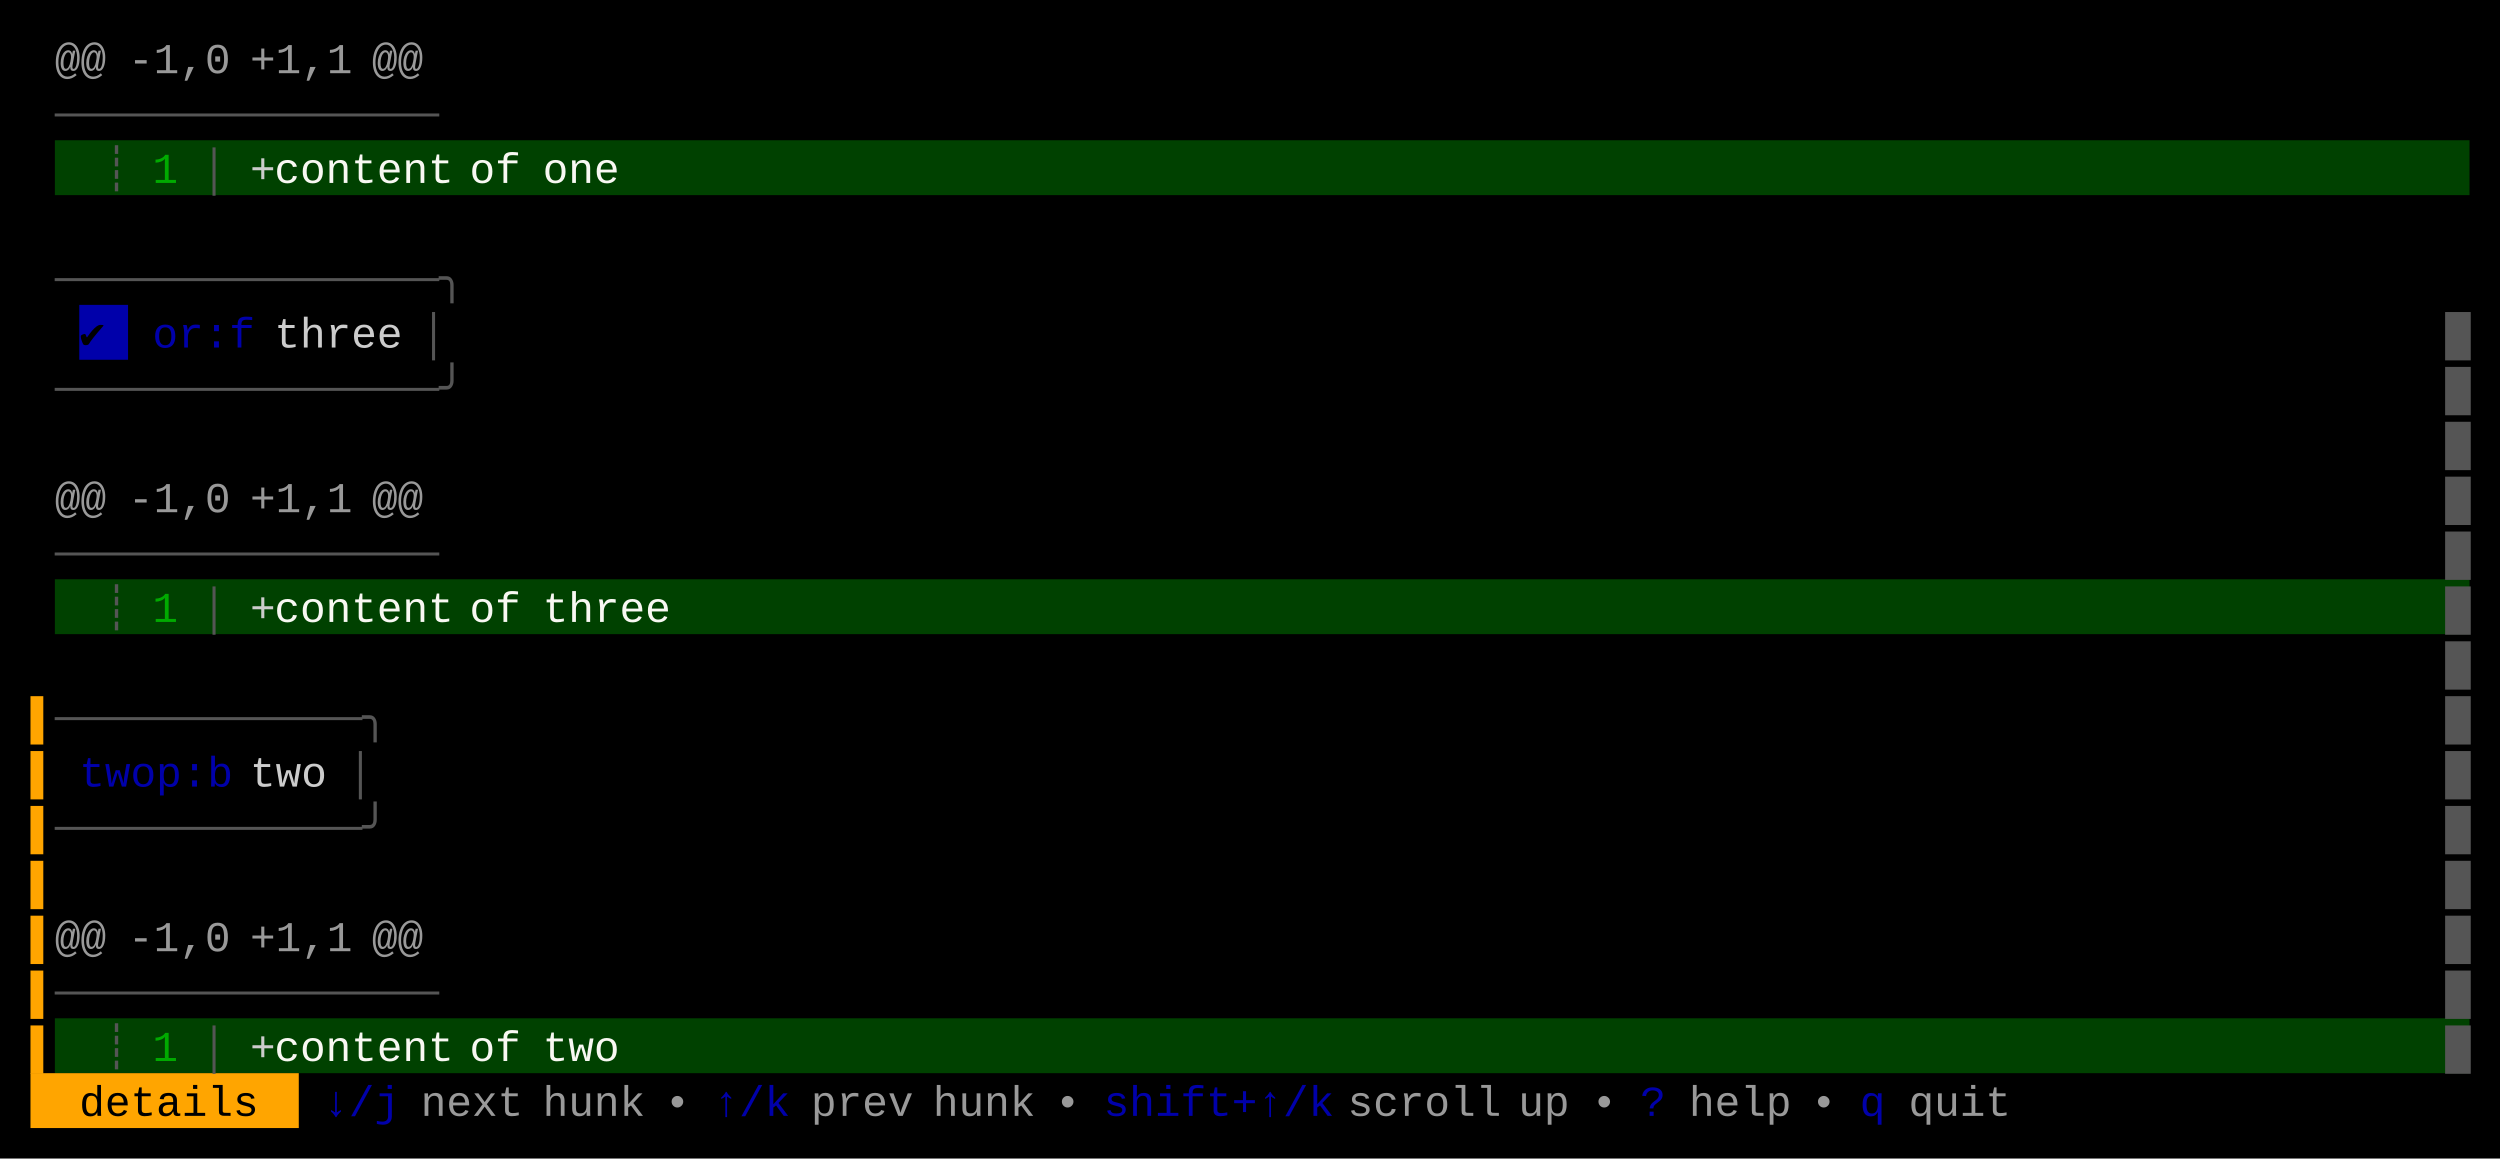
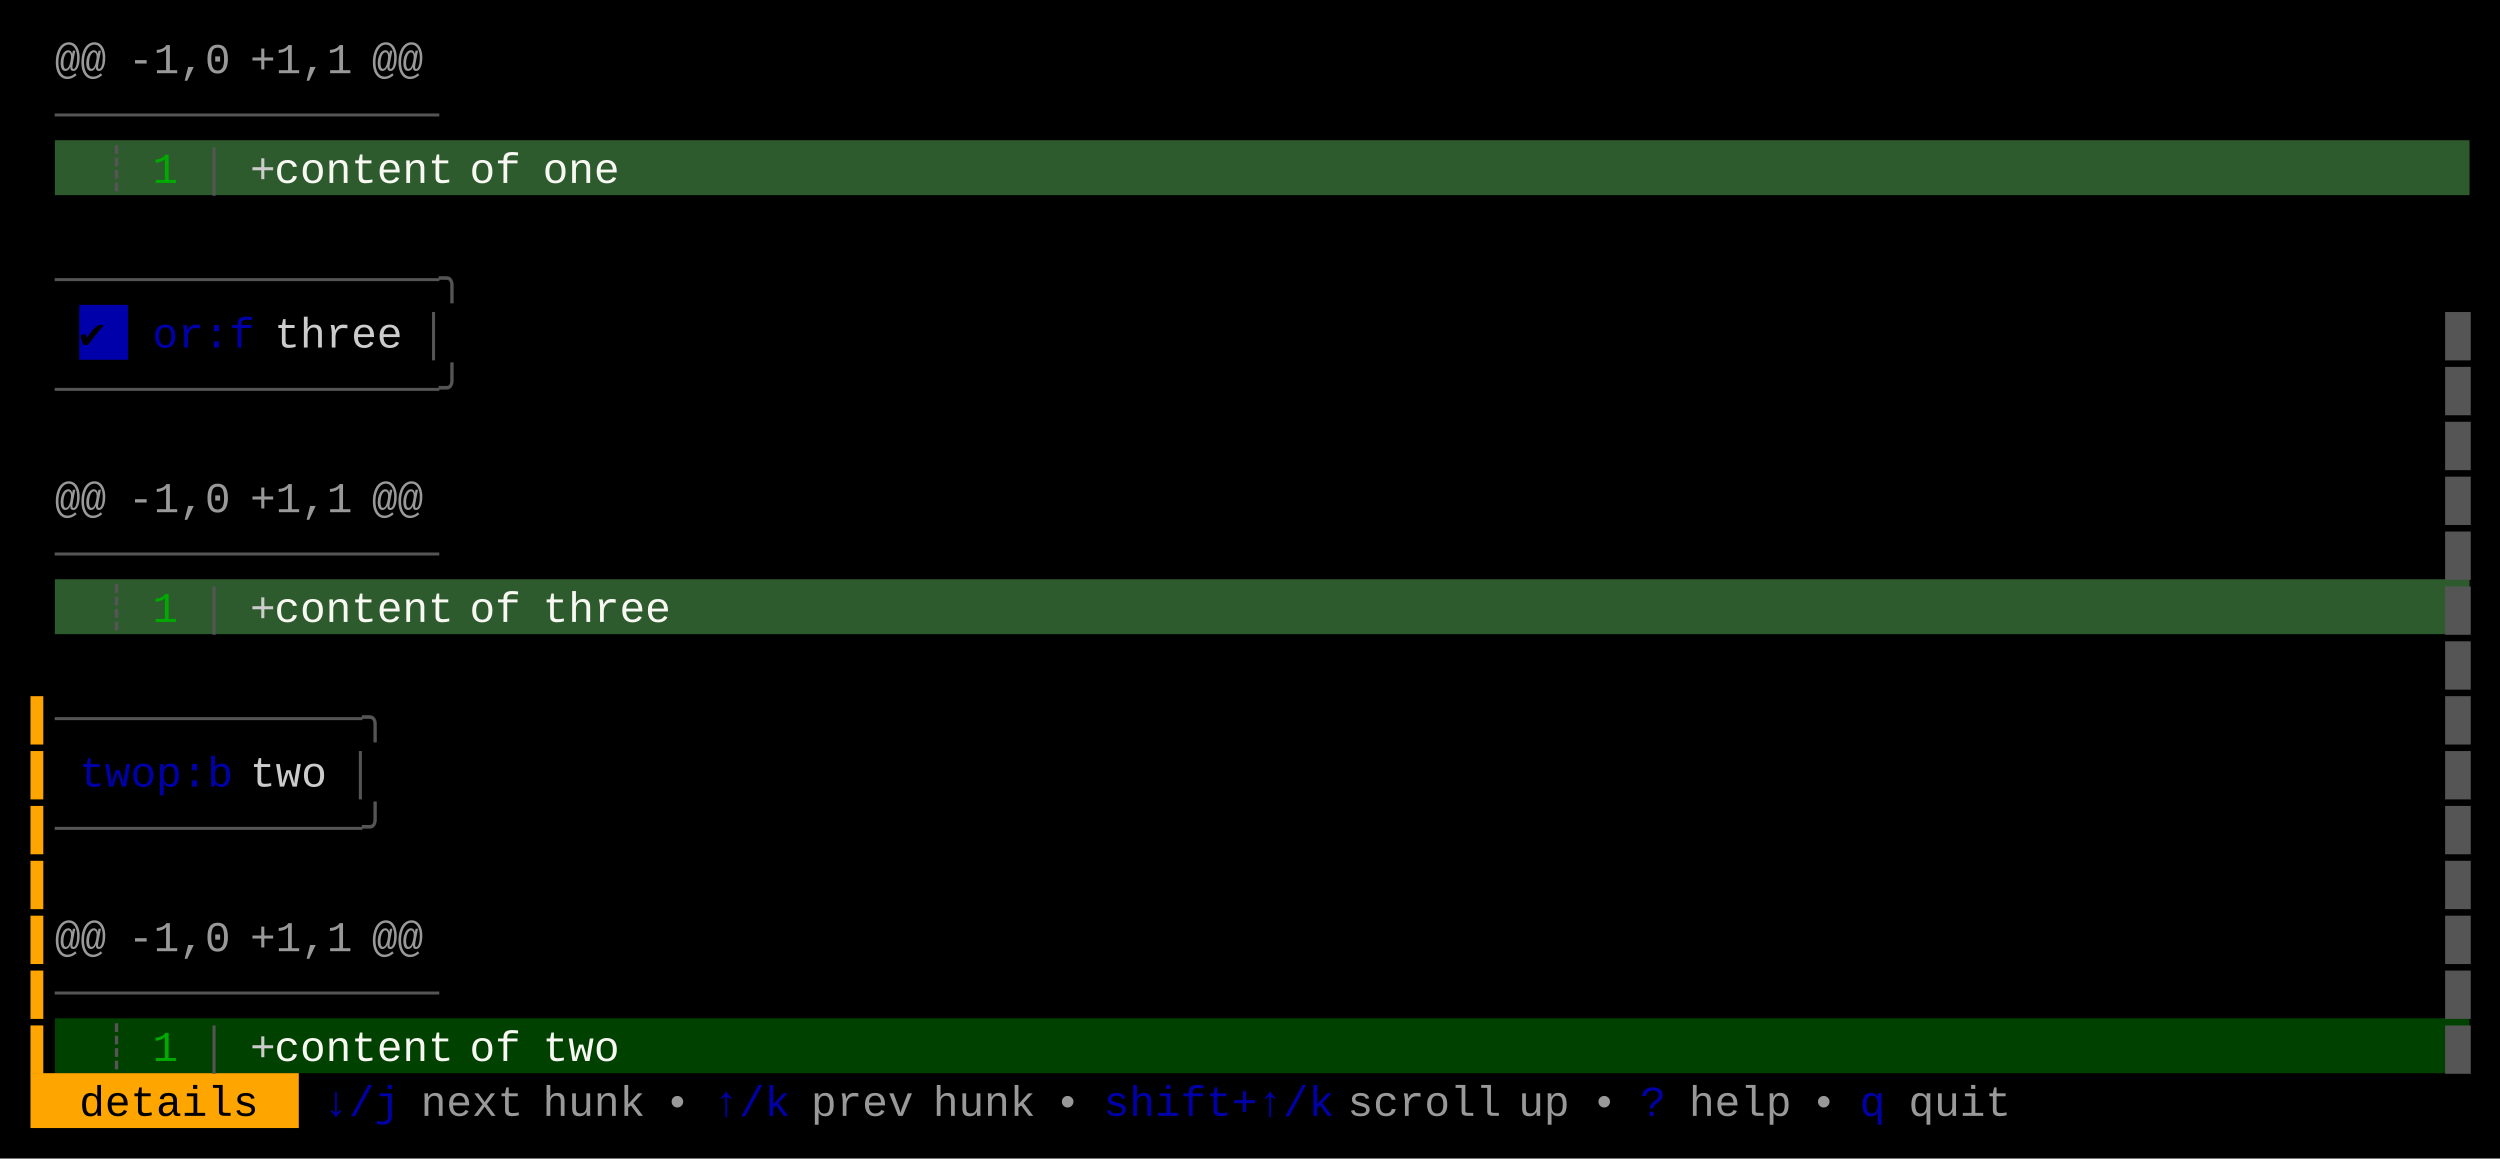
<svg xmlns="http://www.w3.org/2000/svg" width="820" height="380" viewBox="0 0 820 380">
  <rect x="0" y="0" width="820" height="380" fill="#000000" />
-   <rect x="18" y="46" width="792" height="18" fill="#004100" />
+   <rect x="18" y="46" width="792" height="18" fill="#2D5B2D" />
  <rect x="26" y="100" width="16" height="18" fill="#0000AA" />
-   <rect x="18" y="190" width="792" height="18" fill="#004100" />
+   <rect x="18" y="190" width="792" height="18" fill="#2D5B2D" />
  <rect x="18" y="334" width="792" height="18" fill="#004100" />
  <rect x="10" y="352" width="88" height="18" fill="#FFA500" />
  <g font-family="Menlo, Monaco, 'Courier New', monospace" font-size="14" xml:space="preserve">
    <text x="18 26" y="24" style="fill:#CCCCCC;opacity:0.75;">@@</text>
    <text x="42 50 58 66" y="24" style="fill:#CCCCCC;opacity:0.75;">-1,0</text>
    <text x="82 90 98 106" y="24" style="fill:#CCCCCC;opacity:0.75;">+1,1</text>
    <text x="122 130" y="24" style="fill:#CCCCCC;opacity:0.75;">@@</text>
    <text x="18 26 34 42 50 58 66 74 82 90 98 106 114 122 130" y="42" style="fill:#555555;">───────────────</text>
    <text x="34" y="60" style="fill:#555555;">┊</text>
    <text x="50" y="60" style="fill:#00AA00;">1</text>
    <text x="66" y="60" style="fill:#555555;">│</text>
    <text x="82" y="60" style="fill:#CCCCCC;">+</text>
    <text x="90 98 106 114 122 130 138" y="60" style="fill:#F8F8F2;">content</text>
    <text x="154 162" y="60" style="fill:#F8F8F2;">of</text>
    <text x="178 186 194" y="60" style="fill:#F8F8F2;">one</text>
    <text x="18 26 34 42 50 58 66 74 82 90 98 106 114 122 130 138" y="96" style="fill:#555555;">───────────────╮</text>
    <text x="26" y="114" style="fill:#000000;">✔︎</text>
    <text x="50 58 66 74" y="114" style="fill:#0000AA;">or:f</text>
    <text x="90 98 106 114 122" y="114" style="fill:#CCCCCC;">three</text>
    <text x="138" y="114" style="fill:#555555;">│</text>
    <text x="802" y="114" style="fill:#555555;">█</text>
    <text x="18 26 34 42 50 58 66 74 82 90 98 106 114 122 130 138" y="132" style="fill:#555555;">───────────────╯</text>
    <text x="802" y="132" style="fill:#555555;">█</text>
    <text x="802" y="150" style="fill:#555555;">█</text>
    <text x="18 26" y="168" style="fill:#CCCCCC;opacity:0.75;">@@</text>
    <text x="42 50 58 66" y="168" style="fill:#CCCCCC;opacity:0.75;">-1,0</text>
    <text x="82 90 98 106" y="168" style="fill:#CCCCCC;opacity:0.75;">+1,1</text>
    <text x="122 130" y="168" style="fill:#CCCCCC;opacity:0.75;">@@</text>
    <text x="802" y="168" style="fill:#555555;">█</text>
    <text x="18 26 34 42 50 58 66 74 82 90 98 106 114 122 130" y="186" style="fill:#555555;">───────────────</text>
    <text x="802" y="186" style="fill:#555555;">█</text>
    <text x="34" y="204" style="fill:#555555;">┊</text>
    <text x="50" y="204" style="fill:#00AA00;">1</text>
    <text x="66" y="204" style="fill:#555555;">│</text>
    <text x="82" y="204" style="fill:#CCCCCC;">+</text>
    <text x="90 98 106 114 122 130 138" y="204" style="fill:#F8F8F2;">content</text>
    <text x="154 162" y="204" style="fill:#F8F8F2;">of</text>
    <text x="178 186 194 202 210" y="204" style="fill:#F8F8F2;">three</text>
    <text x="802" y="204" style="fill:#555555;">█</text>
    <text x="802" y="222" style="fill:#555555;">█</text>
    <text x="10" y="240" style="fill:#FFA500;">▌</text>
    <text x="18 26 34 42 50 58 66 74 82 90 98 106 114" y="240" style="fill:#555555;">────────────╮</text>
    <text x="802" y="240" style="fill:#555555;">█</text>
    <text x="10" y="258" style="fill:#FFA500;">▌</text>
    <text x="26 34 42 50 58 66" y="258" style="fill:#0000AA;">twop:b</text>
    <text x="82 90 98" y="258" style="fill:#CCCCCC;">two</text>
    <text x="114" y="258" style="fill:#555555;">│</text>
    <text x="802" y="258" style="fill:#555555;">█</text>
    <text x="10" y="276" style="fill:#FFA500;">▌</text>
    <text x="18 26 34 42 50 58 66 74 82 90 98 106 114" y="276" style="fill:#555555;">────────────╯</text>
    <text x="802" y="276" style="fill:#555555;">█</text>
    <text x="10" y="294" style="fill:#FFA500;">▌</text>
    <text x="802" y="294" style="fill:#555555;">█</text>
    <text x="10" y="312" style="fill:#FFA500;">▌</text>
    <text x="18 26" y="312" style="fill:#CCCCCC;opacity:0.75;">@@</text>
    <text x="42 50 58 66" y="312" style="fill:#CCCCCC;opacity:0.75;">-1,0</text>
    <text x="82 90 98 106" y="312" style="fill:#CCCCCC;opacity:0.75;">+1,1</text>
    <text x="122 130" y="312" style="fill:#CCCCCC;opacity:0.75;">@@</text>
    <text x="802" y="312" style="fill:#555555;">█</text>
    <text x="10" y="330" style="fill:#FFA500;">▌</text>
    <text x="18 26 34 42 50 58 66 74 82 90 98 106 114 122 130" y="330" style="fill:#555555;">───────────────</text>
    <text x="802" y="330" style="fill:#555555;">█</text>
    <text x="10" y="348" style="fill:#FFA500;">▌</text>
    <text x="34" y="348" style="fill:#555555;">┊</text>
    <text x="50" y="348" style="fill:#00AA00;">1</text>
    <text x="66" y="348" style="fill:#555555;">│</text>
    <text x="82" y="348" style="fill:#CCCCCC;">+</text>
    <text x="90 98 106 114 122 130 138" y="348" style="fill:#F8F8F2;">content</text>
    <text x="154 162" y="348" style="fill:#F8F8F2;">of</text>
    <text x="178 186 194" y="348" style="fill:#F8F8F2;">two</text>
    <text x="802" y="348" style="fill:#555555;">█</text>
    <text x="26 34 42 50 58 66 74" y="366" style="fill:#000000;">details</text>
    <text x="106 114 122" y="366" style="fill:#0000AA;">↓/j</text>
    <text x="138 146 154 162" y="366" style="fill:#CCCCCC;opacity:0.75;">next</text>
    <text x="178 186 194 202" y="366" style="fill:#CCCCCC;opacity:0.75;">hunk</text>
    <text x="218" y="366" style="fill:#CCCCCC;opacity:0.75;">•</text>
    <text x="234 242 250" y="366" style="fill:#0000AA;">↑/k</text>
    <text x="266 274 282 290" y="366" style="fill:#CCCCCC;opacity:0.75;">prev</text>
    <text x="306 314 322 330" y="366" style="fill:#CCCCCC;opacity:0.75;">hunk</text>
    <text x="346" y="366" style="fill:#CCCCCC;opacity:0.75;">•</text>
    <text x="362 370 378 386 394 402 410 418 426" y="366" style="fill:#0000AA;">shift+↑/k</text>
    <text x="442 450 458 466 474 482" y="366" style="fill:#CCCCCC;opacity:0.75;">scroll</text>
    <text x="498 506" y="366" style="fill:#CCCCCC;opacity:0.75;">up</text>
    <text x="522" y="366" style="fill:#CCCCCC;opacity:0.75;">•</text>
    <text x="538" y="366" style="fill:#0000AA;">?</text>
    <text x="554 562 570 578" y="366" style="fill:#CCCCCC;opacity:0.75;">help</text>
    <text x="594" y="366" style="fill:#CCCCCC;opacity:0.75;">•</text>
    <text x="610" y="366" style="fill:#0000AA;">q</text>
    <text x="626 634 642 650" y="366" style="fill:#CCCCCC;opacity:0.75;">quit</text>
  </g>
</svg>
